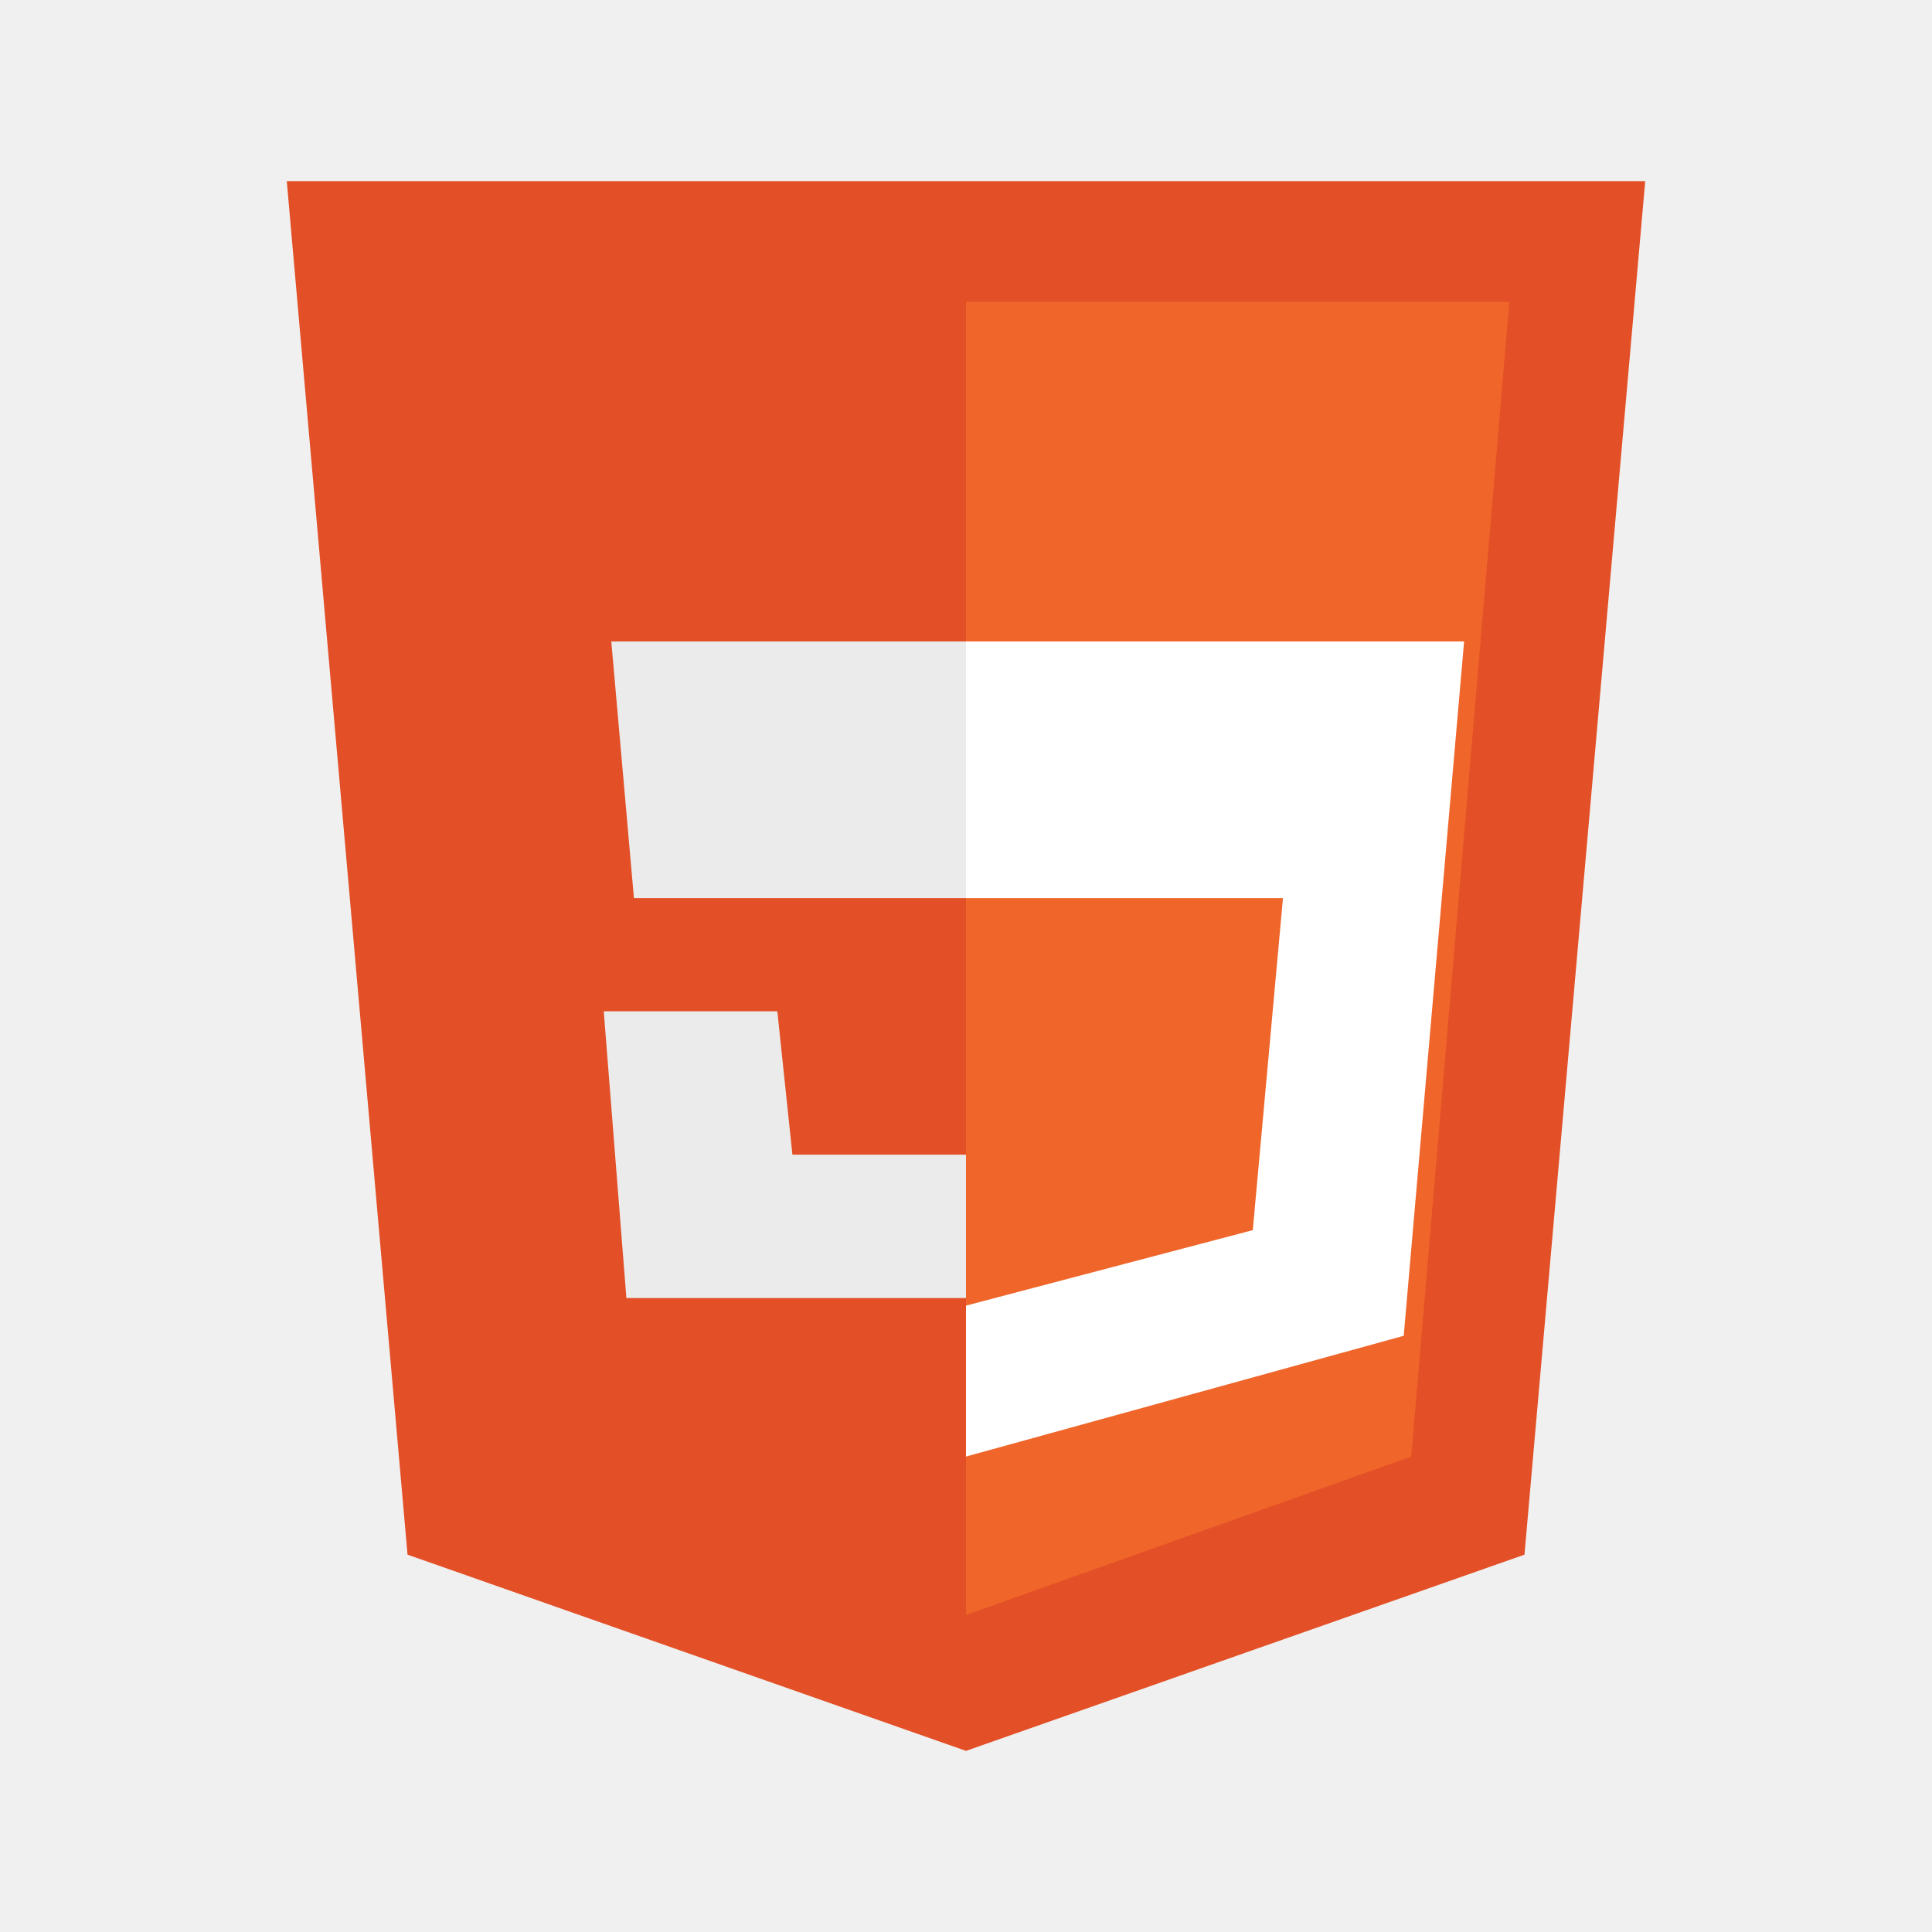
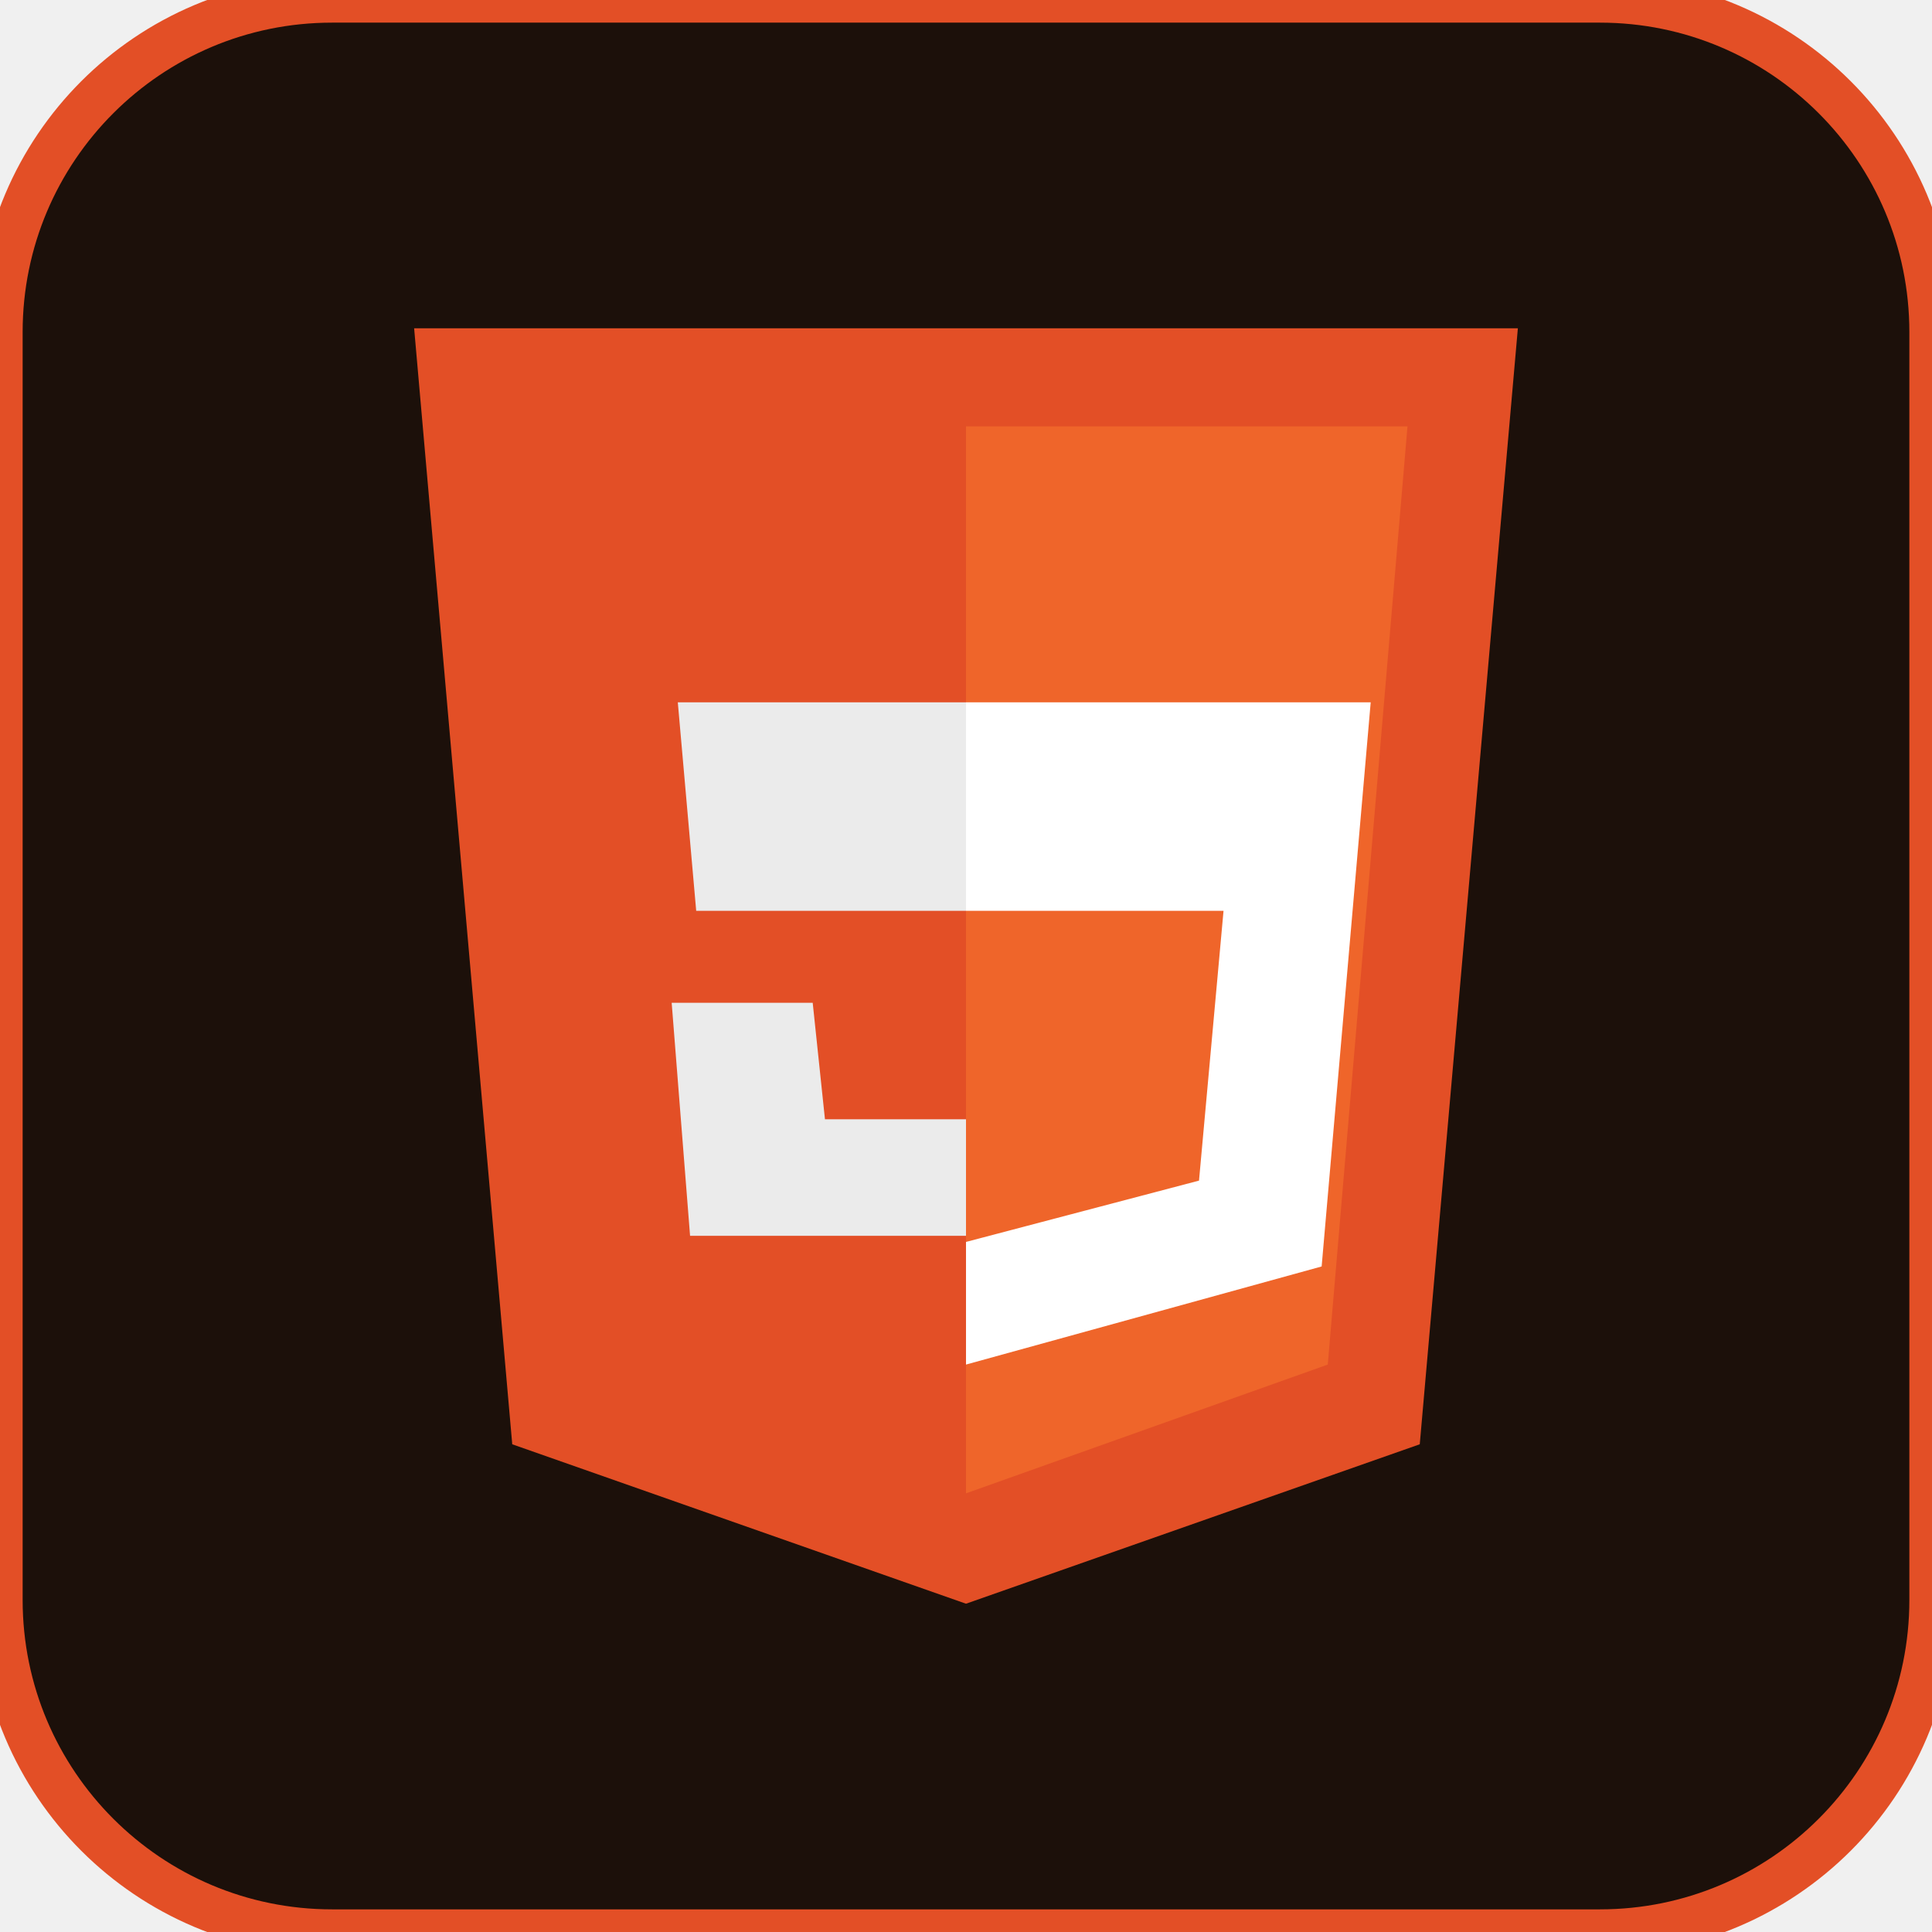
<svg xmlns="http://www.w3.org/2000/svg" viewBox="0 0 256 256" width="256" height="256">
-   <path d="M38 24l16 182 74 26 74-26 16-182H38z" fill="#E34F26" />
-   <path d="M128 40v174l59-21 13-153H128z" fill="#EF652A" />
-   <path d="M128 85H81l3 34h44v-34zm0 68h-23l-2-19H80l3 38h45v-19z" fill="#EBEBEB" />
-   <path d="M128 85v34h42l-4 44-38 10v20l58-16 8-92H128z" fill="#FFFFFF" />
+   <rect width="256" height="256" rx="44" fill="#1C100A" stroke="#E34F26" stroke-width="6" />
+   <g transform="translate(24, 24) scale(0.8125)">
+     <path d="M38 24l16 182 74 26 74-26 16-182H38z" fill="#E34F26" />
+     <path d="M128 40v174l59-21 13-153H128z" fill="#EF652A" />
+     <path d="M128 85H81l3 34h44v-34zm0 68h-23l-2-19H80l3 38h45v-19z" fill="#EBEBEB" />
+     <path d="M128 85v34h42l-4 44-38 10v20l58-16 8-92H128z" fill="#FFFFFF" />
+   </g>
</svg>
